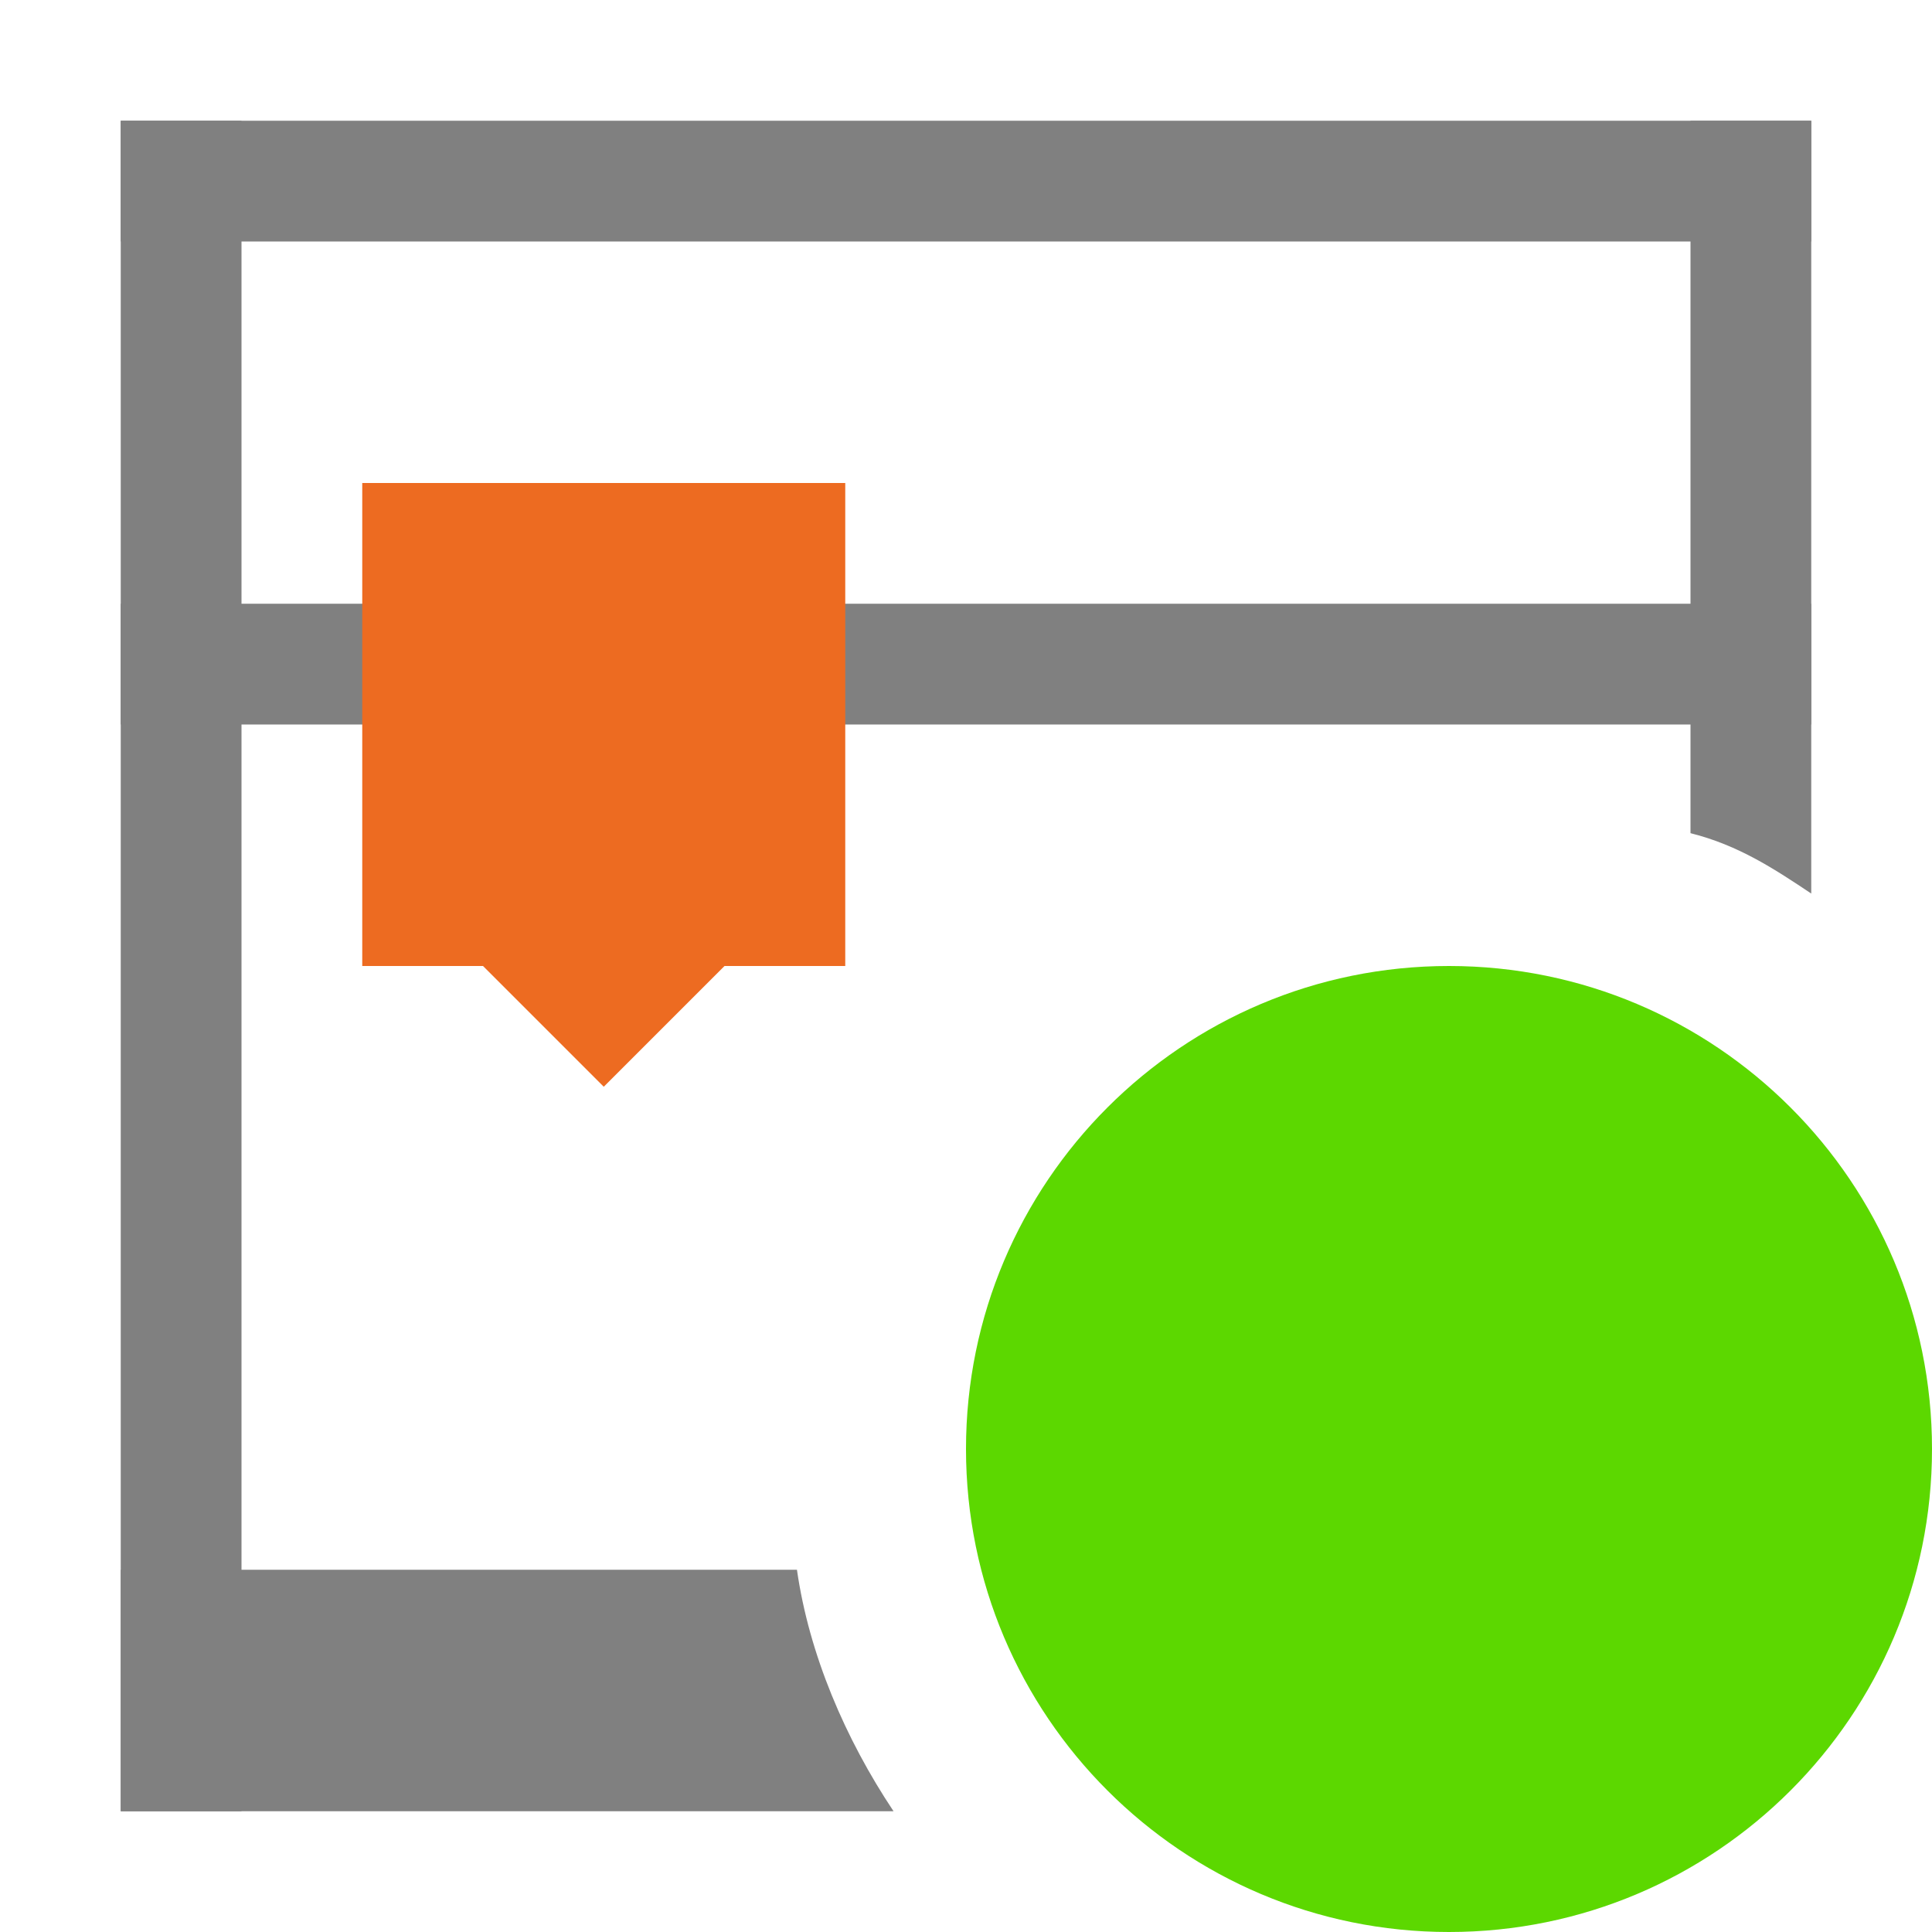
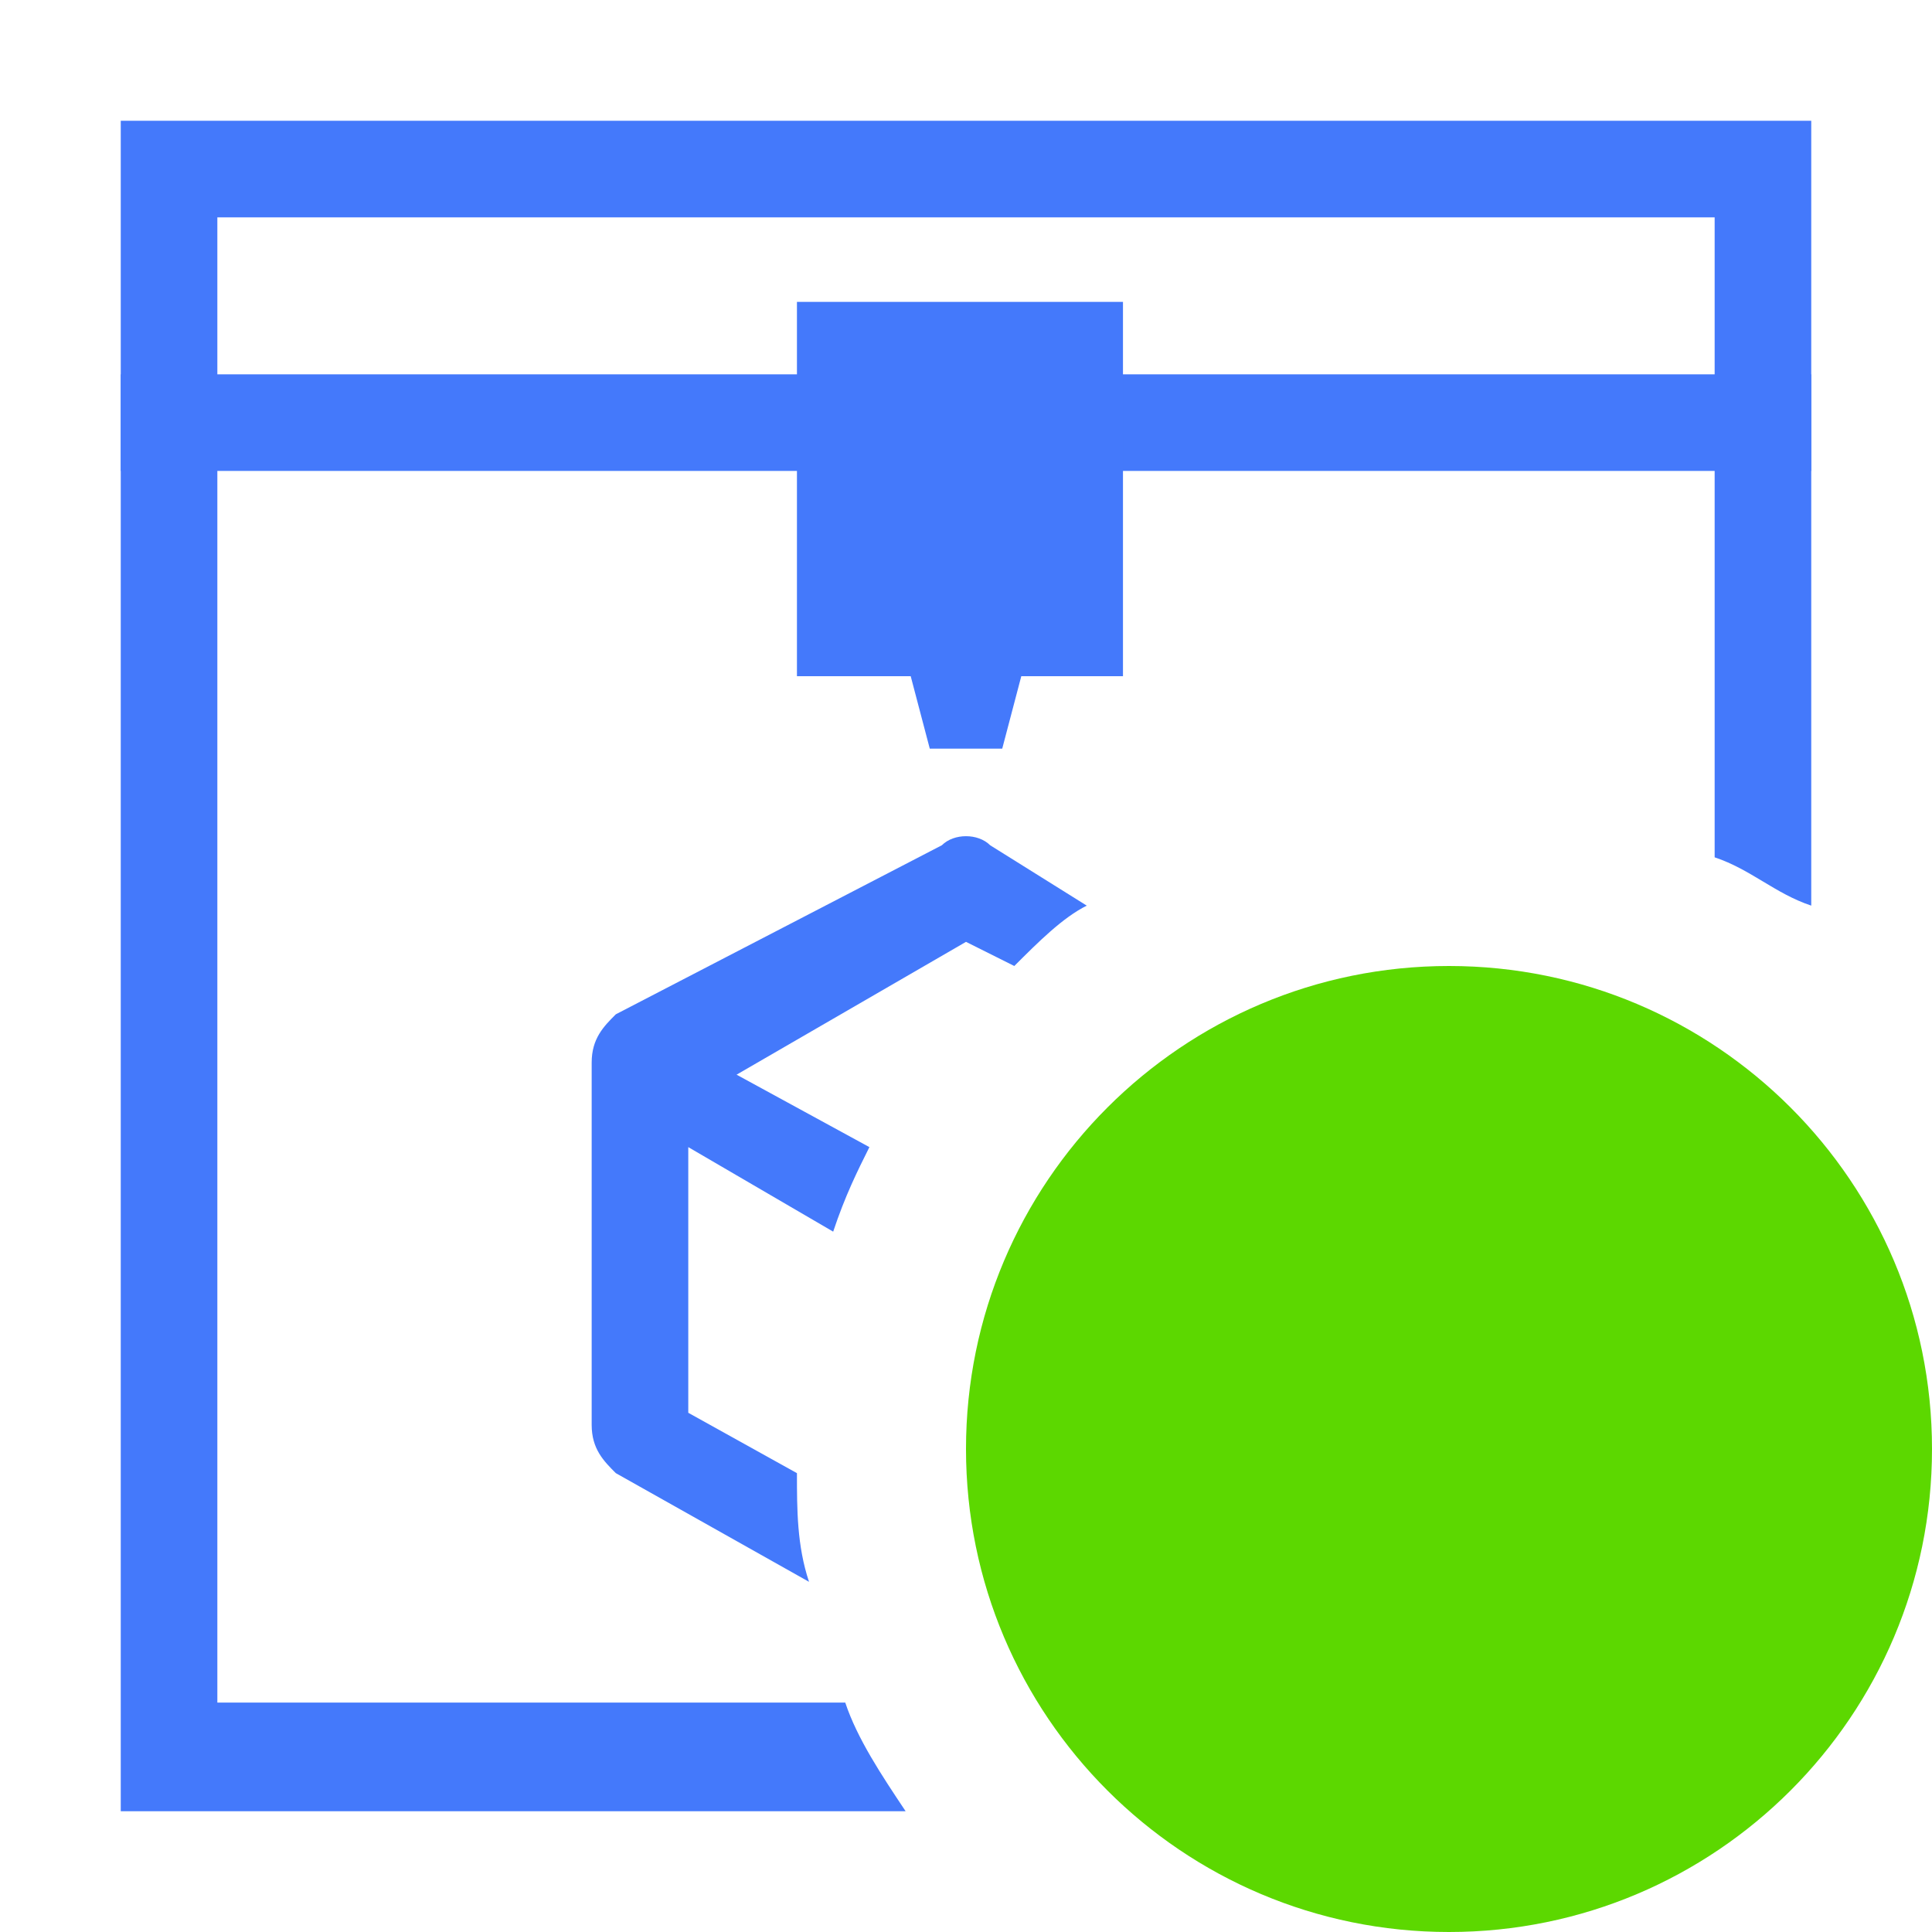
- <svg xmlns="http://www.w3.org/2000/svg" version="1.1" id="Layer_1" x="0px" y="0px" viewBox="0 0 16 16" enable-background="new 0 0 16 16" xml:space="preserve">
-   <rect x="1" y="1" fill="#808080" width="1" height="14" />
-   <rect x="1" y="5" fill="#808080" width="14" height="1" />
-   <rect x="1" y="1" fill="#808080" width="14" height="1" />
-   <rect x="3" y="4" fill="#ED6B21" width="4" height="4" />
-   <polygon fill="#ED6B21" points="5,9 4,8 6,8 " />
-   <circle fill="#5CD800" cx="12" cy="12" r="4" />
-   <g>
-     <path fill="#808080" d="M15,7.4V1h-1v5.9C14.4,7,14.7,7.2,15,7.4z" />
-     <path fill="#808080" d="M6.6,13H1v2h6.4C7,14.4,6.7,13.7,6.6,13z" />
-   </g>
+ <svg xmlns="http://www.w3.org/2000/svg" version="1.1" id="图层_1" x="0px" y="0px" viewBox="0 0 16 16" style="enable-background:new 0 0 16 16;" xml:space="preserve">
+   <rect x="1" y="3.1" style="fill:#4479FB;" width="14" height="0.8" />
+   <rect x="6.6" y="2.5" style="fill:#4479FB;" width="2.7" height="3.1" />
+   <polygon style="fill:#4479FB;" points="8.3,6.2 7.7,6.2 7.2,4.3 8.8,4.3 " />
+   <circle style="fill:#5CD800;" cx="12" cy="12" r="4" />
+   <path style="fill:#4479FB;" d="M6.6,12.2l-0.9-0.5V9.5l1.2,0.7C7,9.9,7.1,9.7,7.2,9.5L6.1,8.9L8,7.8L8.4,8C8.6,7.8,8.8,7.6,9,7.5  L8.2,7C8.1,6.9,7.9,6.9,7.8,7L5.1,8.4C5,8.5,4.9,8.6,4.9,8.8v3c0,0.2,0.1,0.3,0.2,0.4l1.6,0.9C6.6,12.8,6.6,12.5,6.6,12.2z" />
+   <path style="fill:#4479FB;" d="M7,14.1H1.8V1.8h12.4v5.3c0.3,0.1,0.5,0.3,0.8,0.4V1H1v14h6.5C7.3,14.7,7.1,14.4,7,14.1z" />
</svg>
